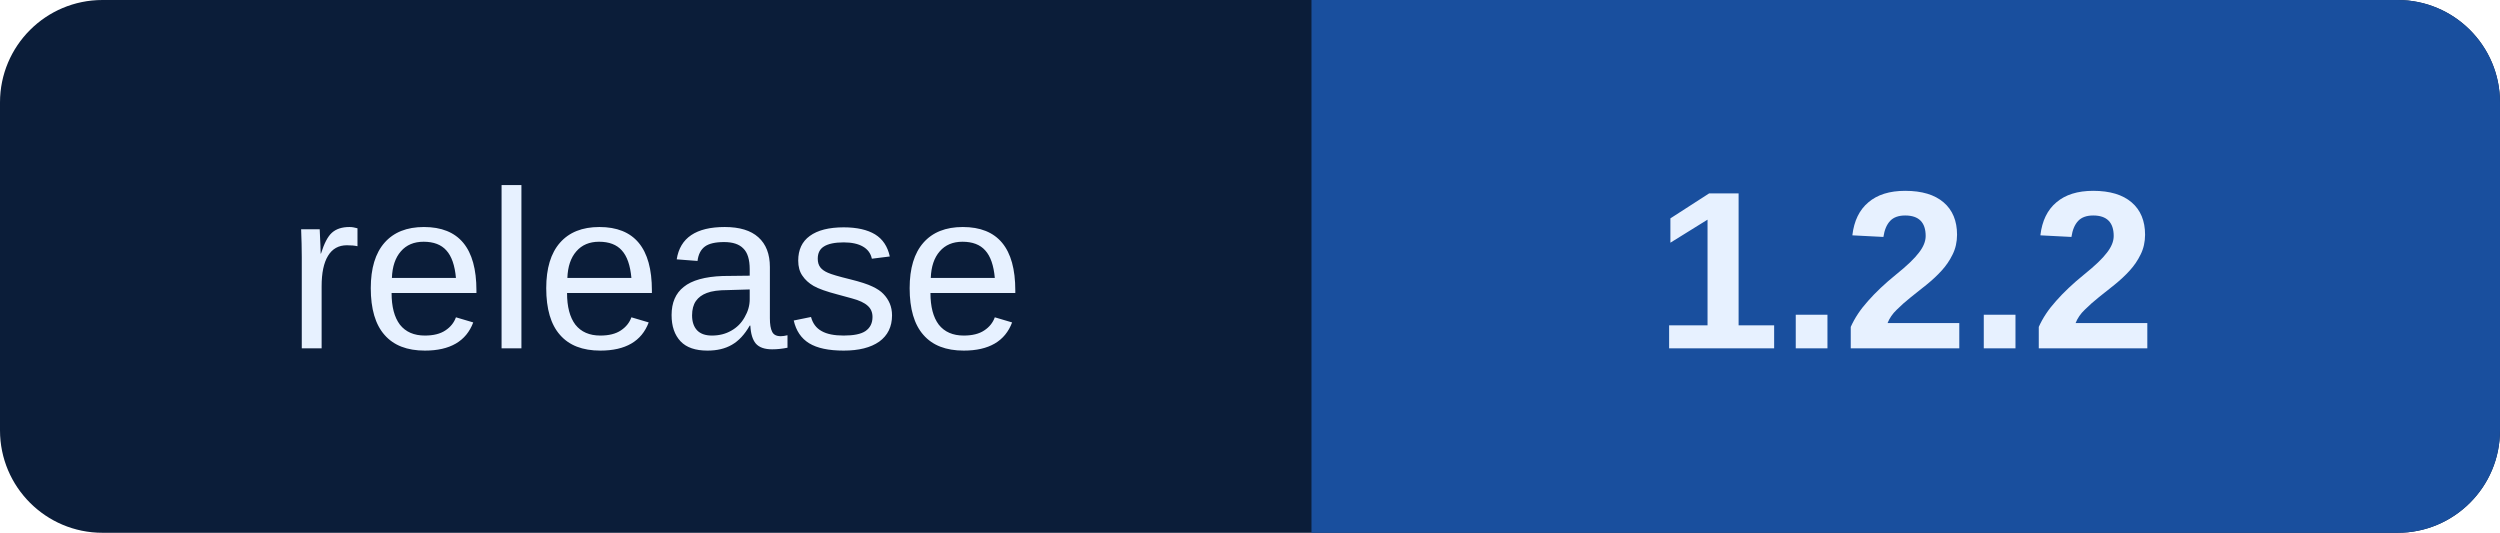
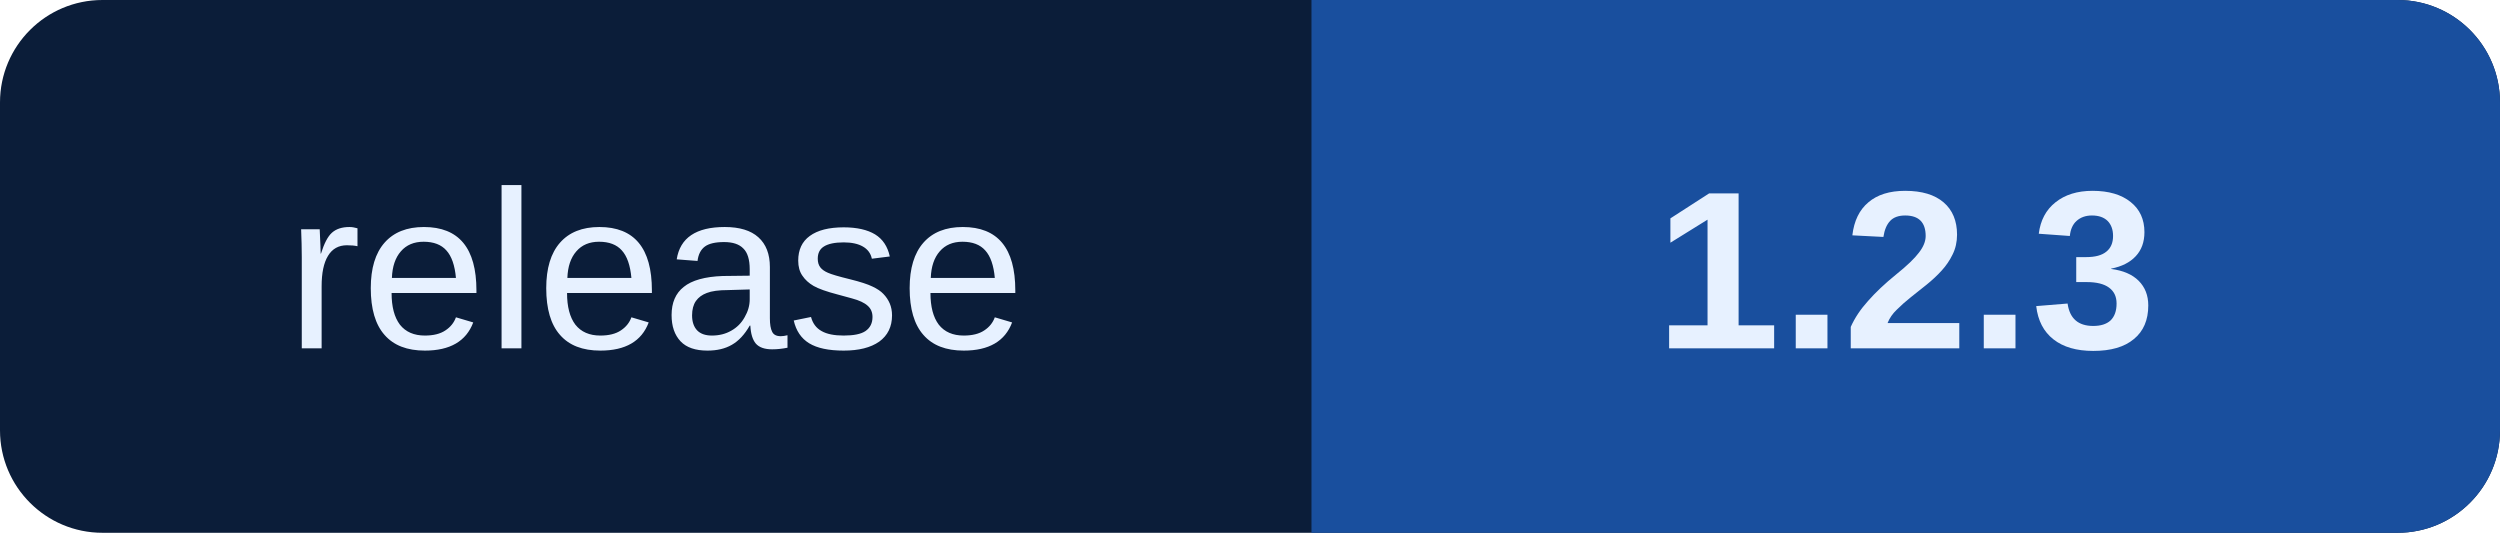
- <svg xmlns="http://www.w3.org/2000/svg" width="122" height="26" role="img" aria-label="Release: 1.2.2">
+ <svg xmlns="http://www.w3.org/2000/svg" width="122" height="26" role="img" aria-label="Release: 1.2.3">
  <rect width="122" height="26" rx="5" fill="#0b1d39" />
  <path d="M64 0h53a5 5 0 0 1 5 5v16a5 5 0 0 1-5 5H64Z" fill="#194f9e" />
  <g fill="#e7f1ff" font-family="Arial,Helvetica,sans-serif" font-size="11" text-anchor="middle">
    <text x="32" y="17">release</text>
-     <text x="93" y="17" font-weight="700">1.2.2</text>
+     <text x="93" y="17" font-weight="700">1.2.3</text>
  </g>
</svg>
